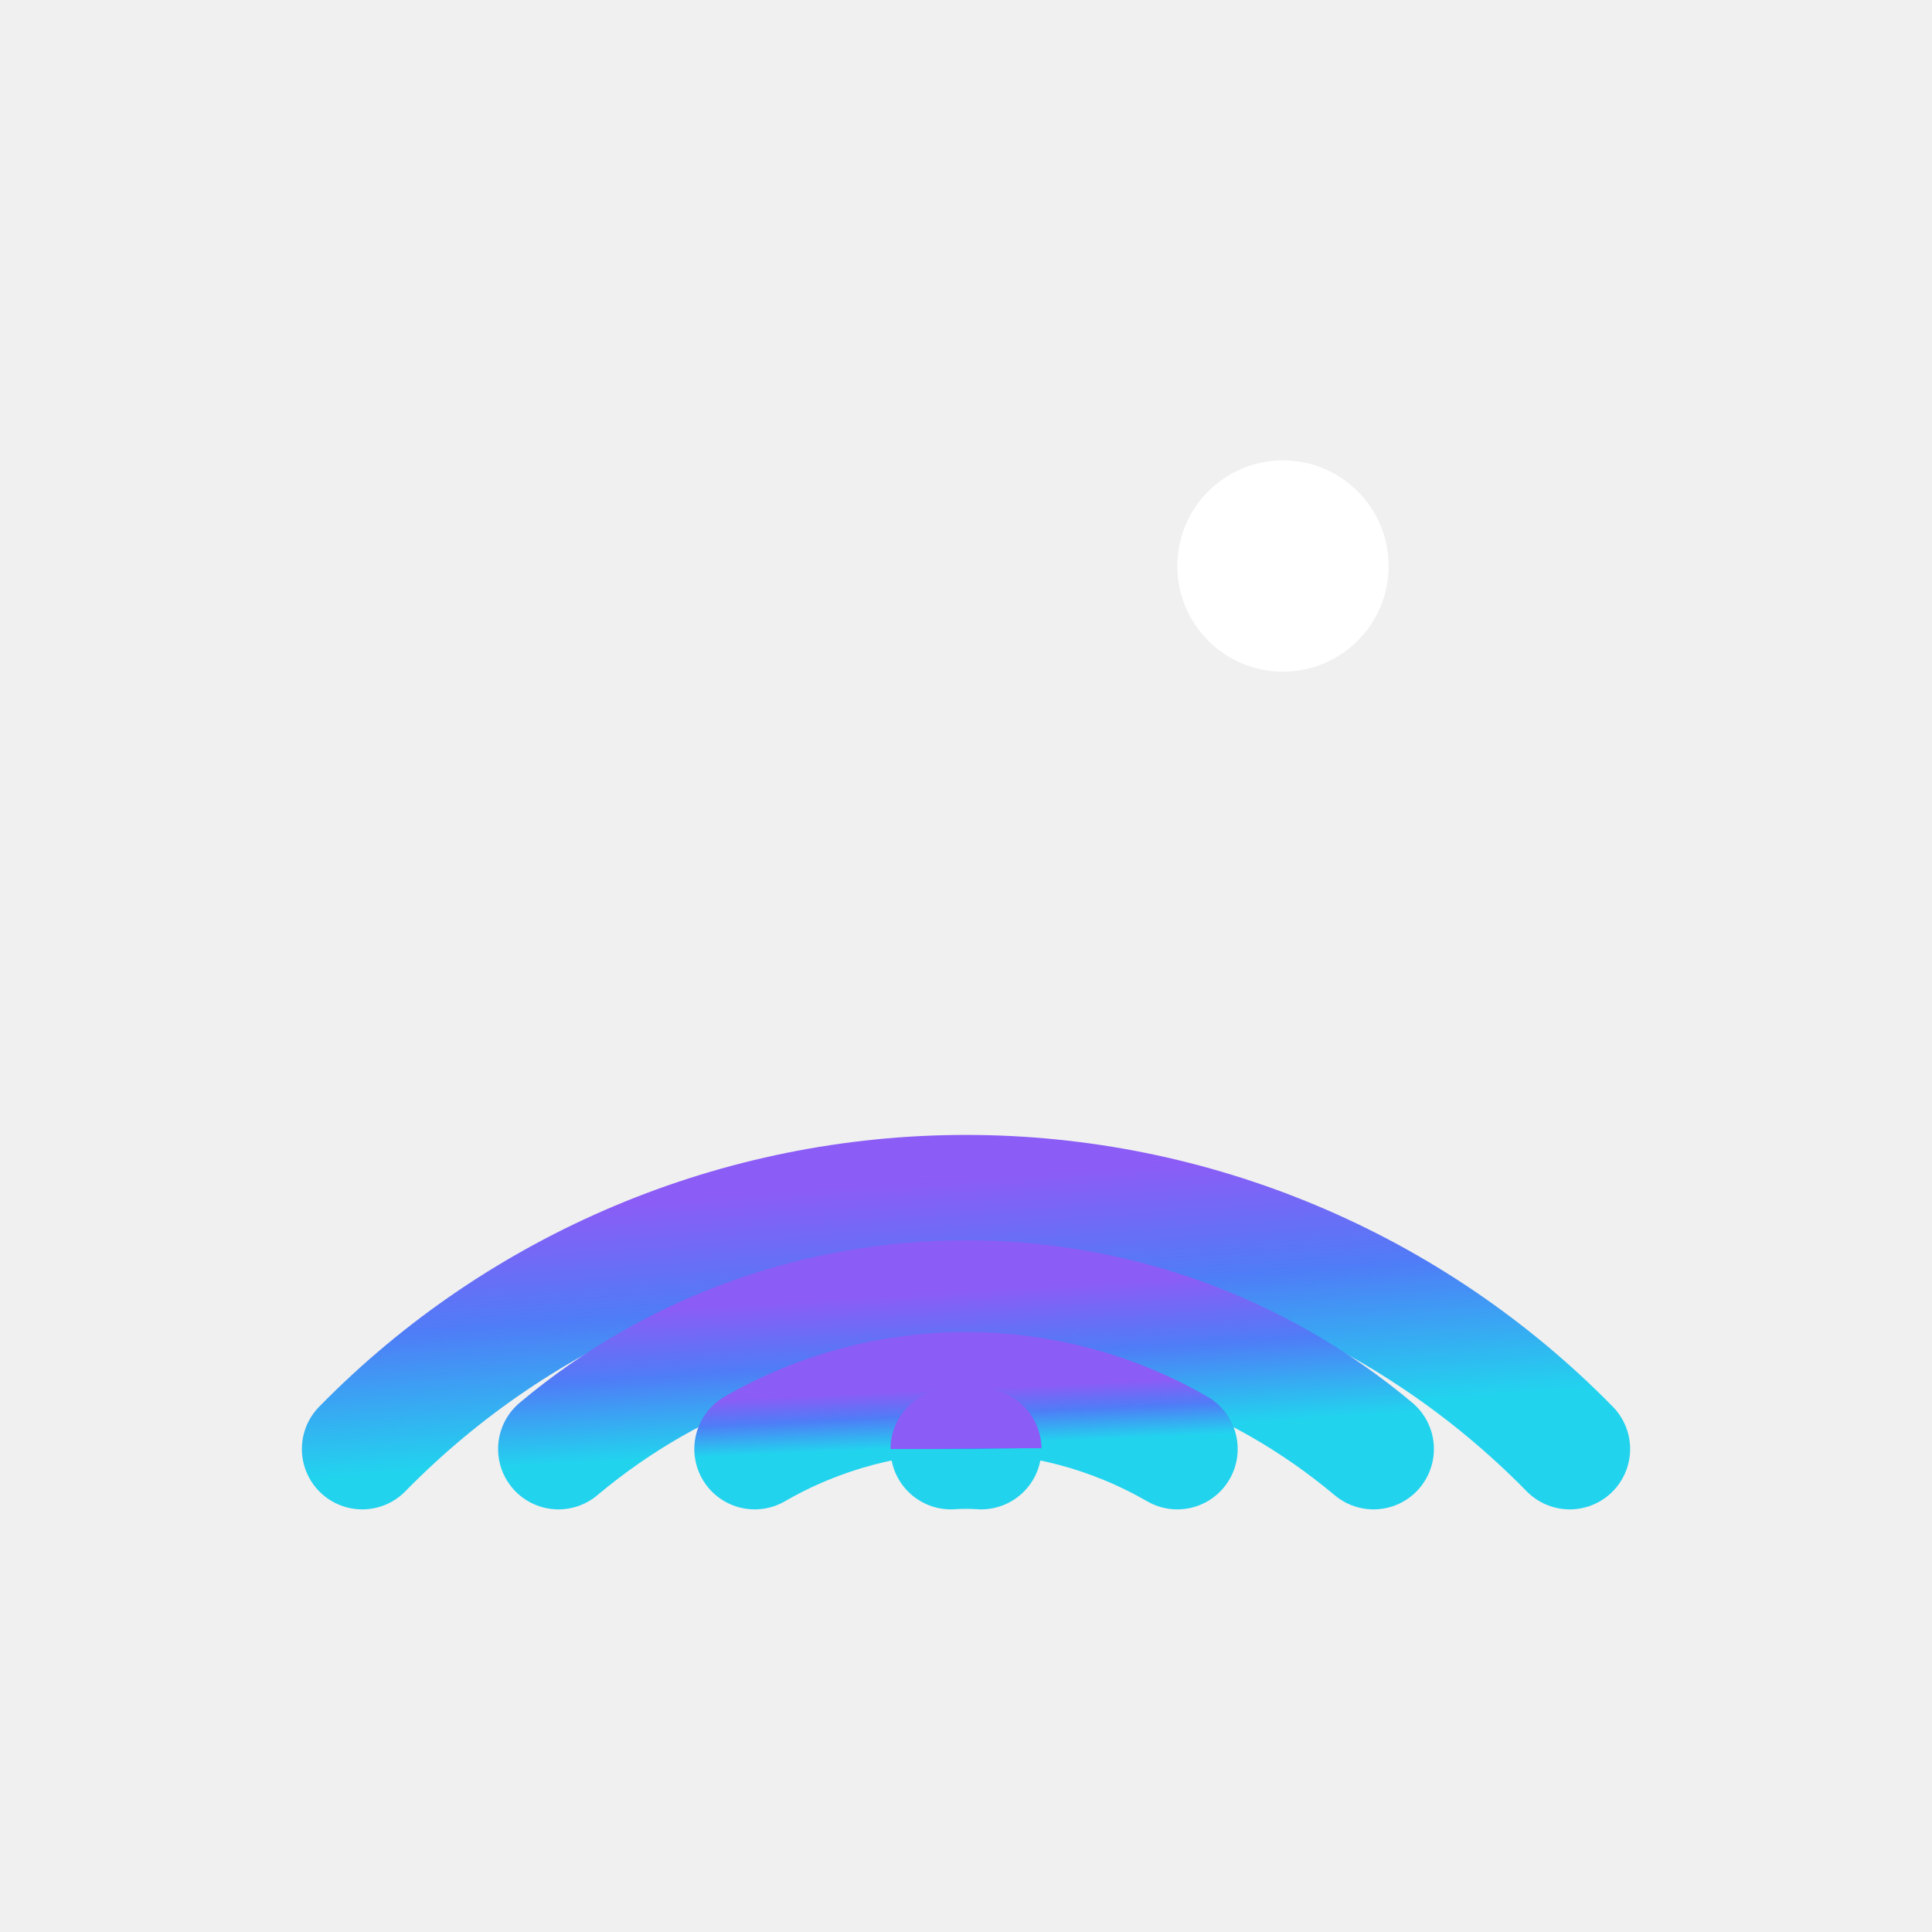
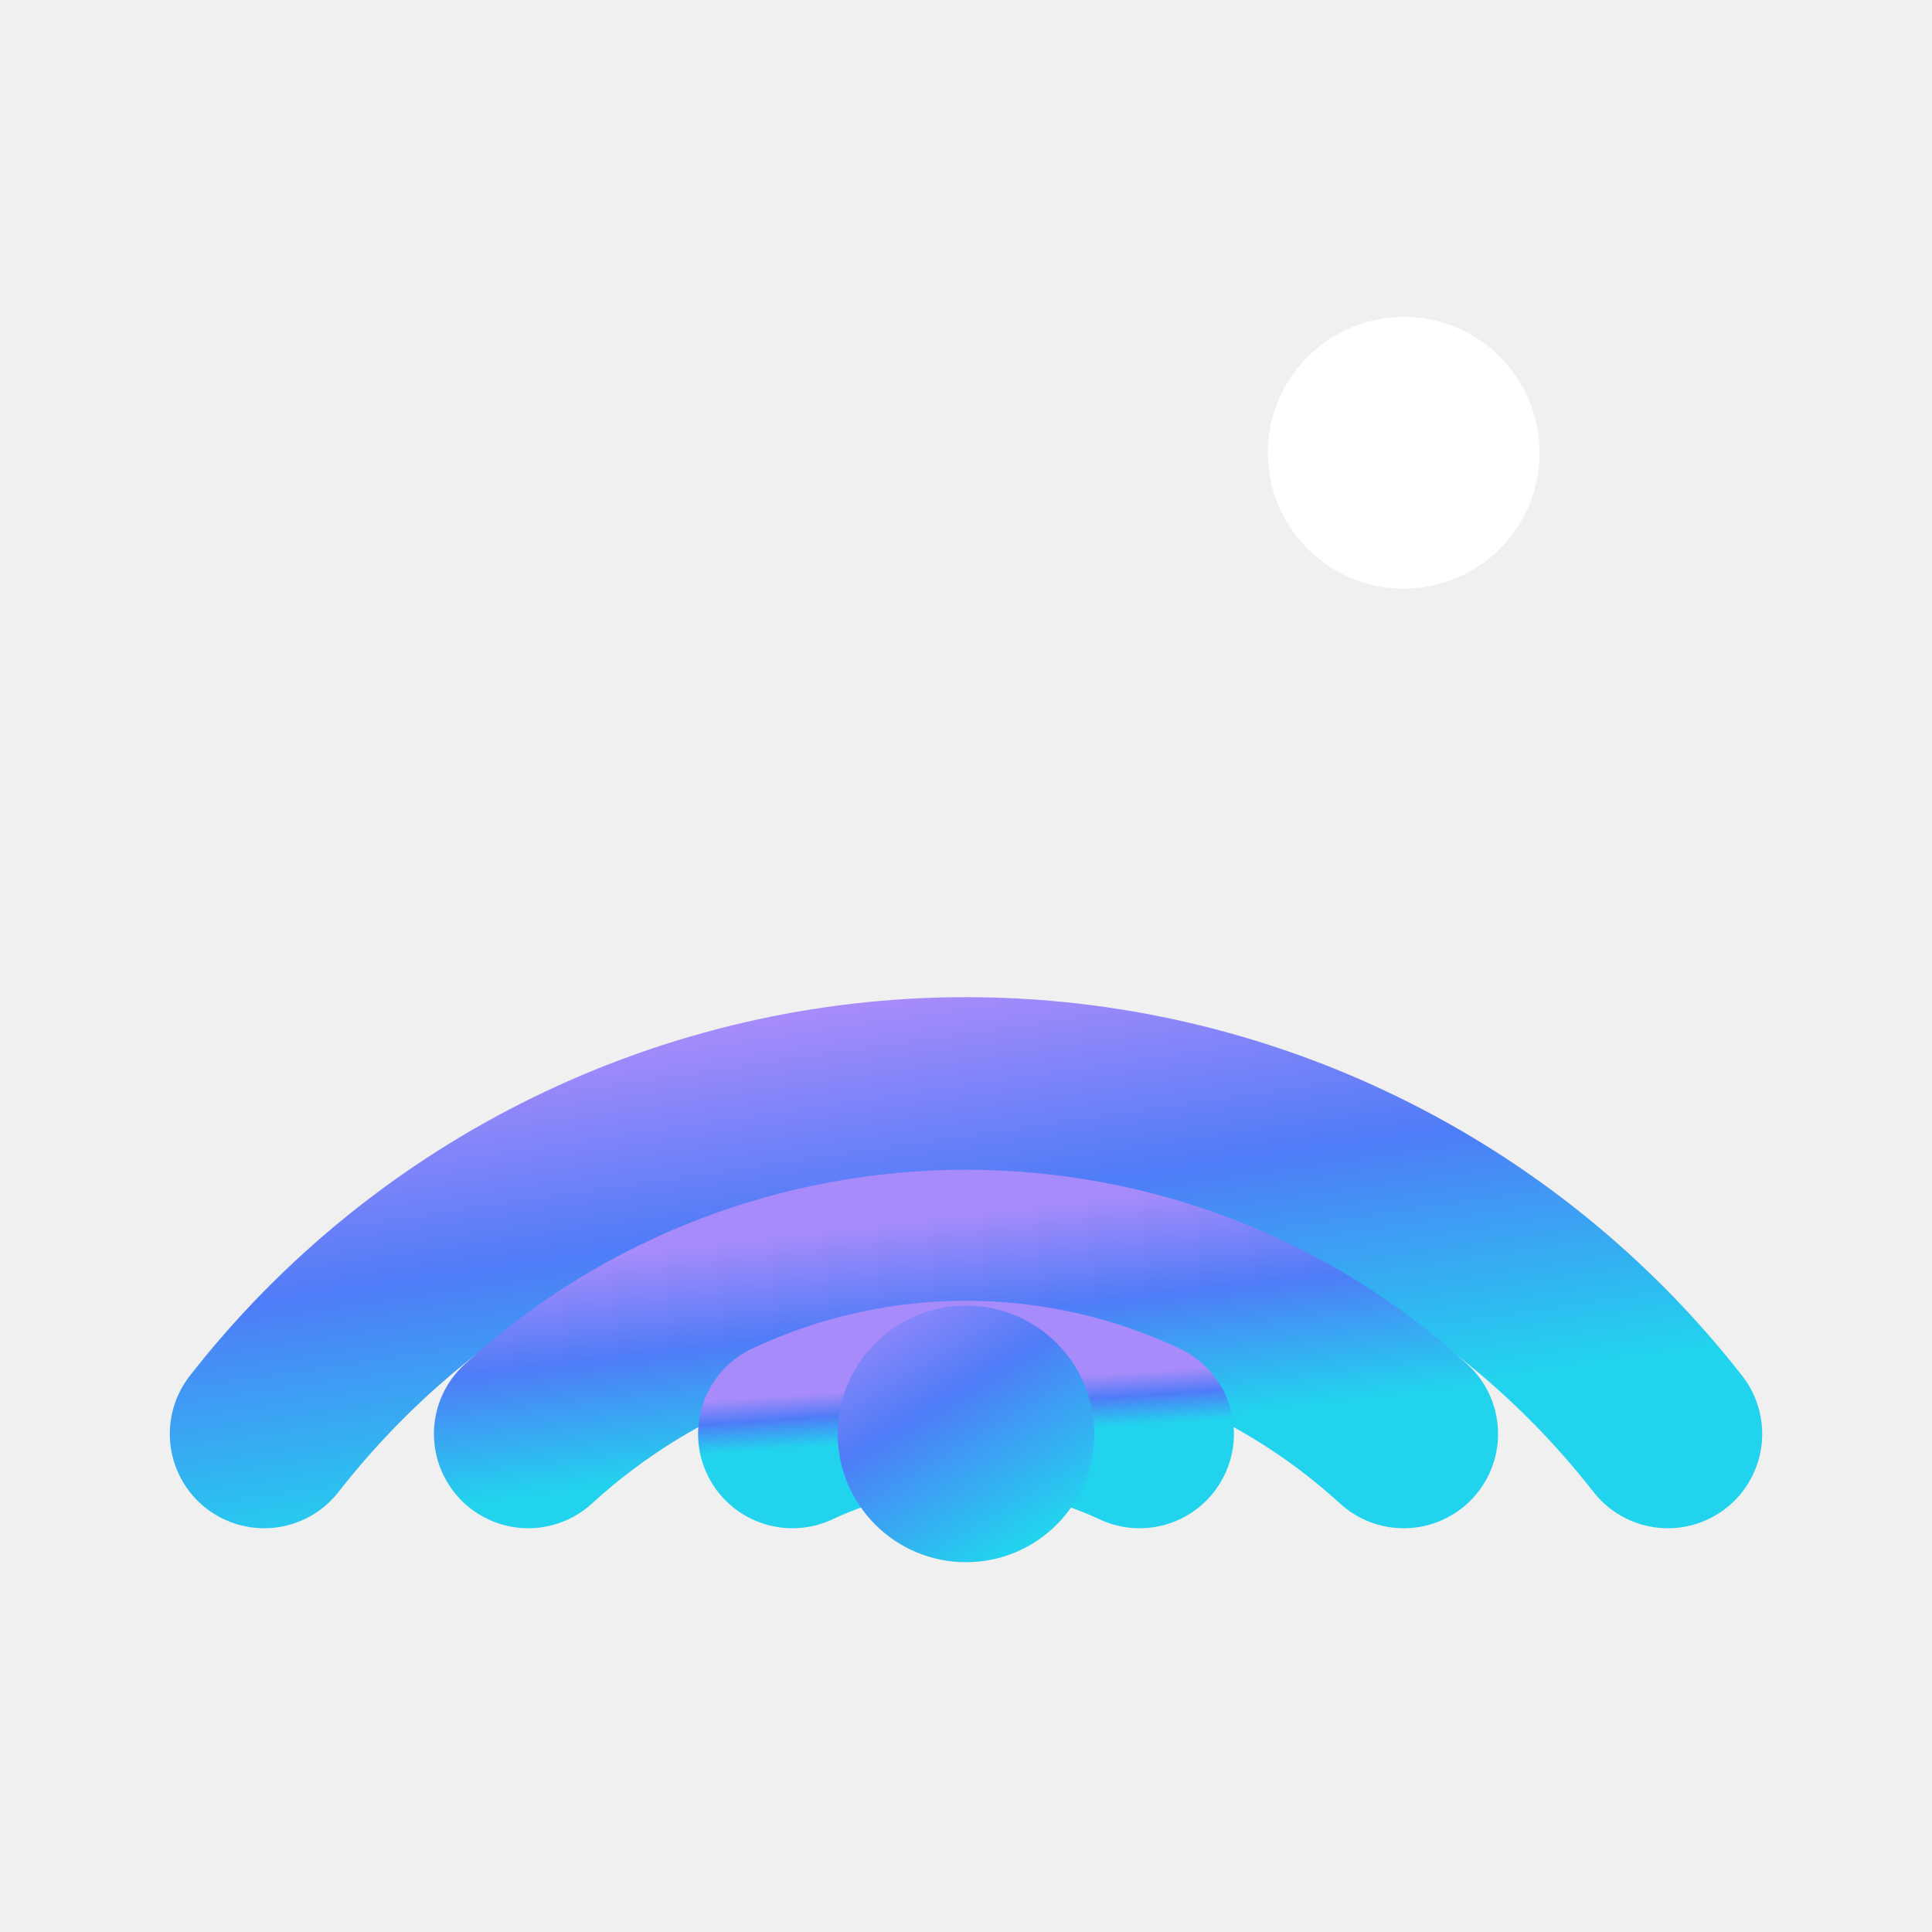
<svg xmlns="http://www.w3.org/2000/svg" width="512" height="512" viewBox="0 0 512 512">
  <defs>
-     <linearGradient id="arcGrad" x1="0%" y1="10%" x2="30%" y2="100%">
-       <stop offset="0%" stop-color="#8b5cf6" />
+     <linearGradient id="g" x1="0%" y1="0%" x2="60%" y2="100%">
+       <stop offset="0%" stop-color="#a78bfa" />
      <stop offset="45%" stop-color="#4f7cf7" />
      <stop offset="100%" stop-color="#22d3ee" />
    </linearGradient>
  </defs>
-   <g fill="none" stroke="url(#arcGrad)" stroke-linecap="round">
-     <path d="M 96 384 A 224 224 0 0 1 416 384" stroke-width="32" />
-     <path d="M 148 384 A 168 168 0 0 1 364 384" stroke-width="32" />
-     <path d="M 200 384 A 112 112 0 0 1 312 384" stroke-width="32" />
-     <path d="M 252 384 A 56 56 0 0 1 260 384" stroke-width="32" />
+   <g transform="translate(0, 40)">
+     <g fill="none" stroke="url(#g)" stroke-linecap="round">
+       <path d="M 70 340 A 236 236 0 0 1 442 340" stroke-width="50" />
+       <path d="M 140 340 A 172 172 0 0 1 372 340" stroke-width="50" />
+       <path d="M 210 340 A 108 108 0 0 1 302 340" stroke-width="50" />
+     </g>
+     <circle cx="256" cy="340" r="34" fill="url(#g)" />
+     <circle cx="372" cy="80" r="36" fill="#ffffff" />
  </g>
-   <circle cx="340" cy="150" r="28" fill="#ffffff" />
</svg>
